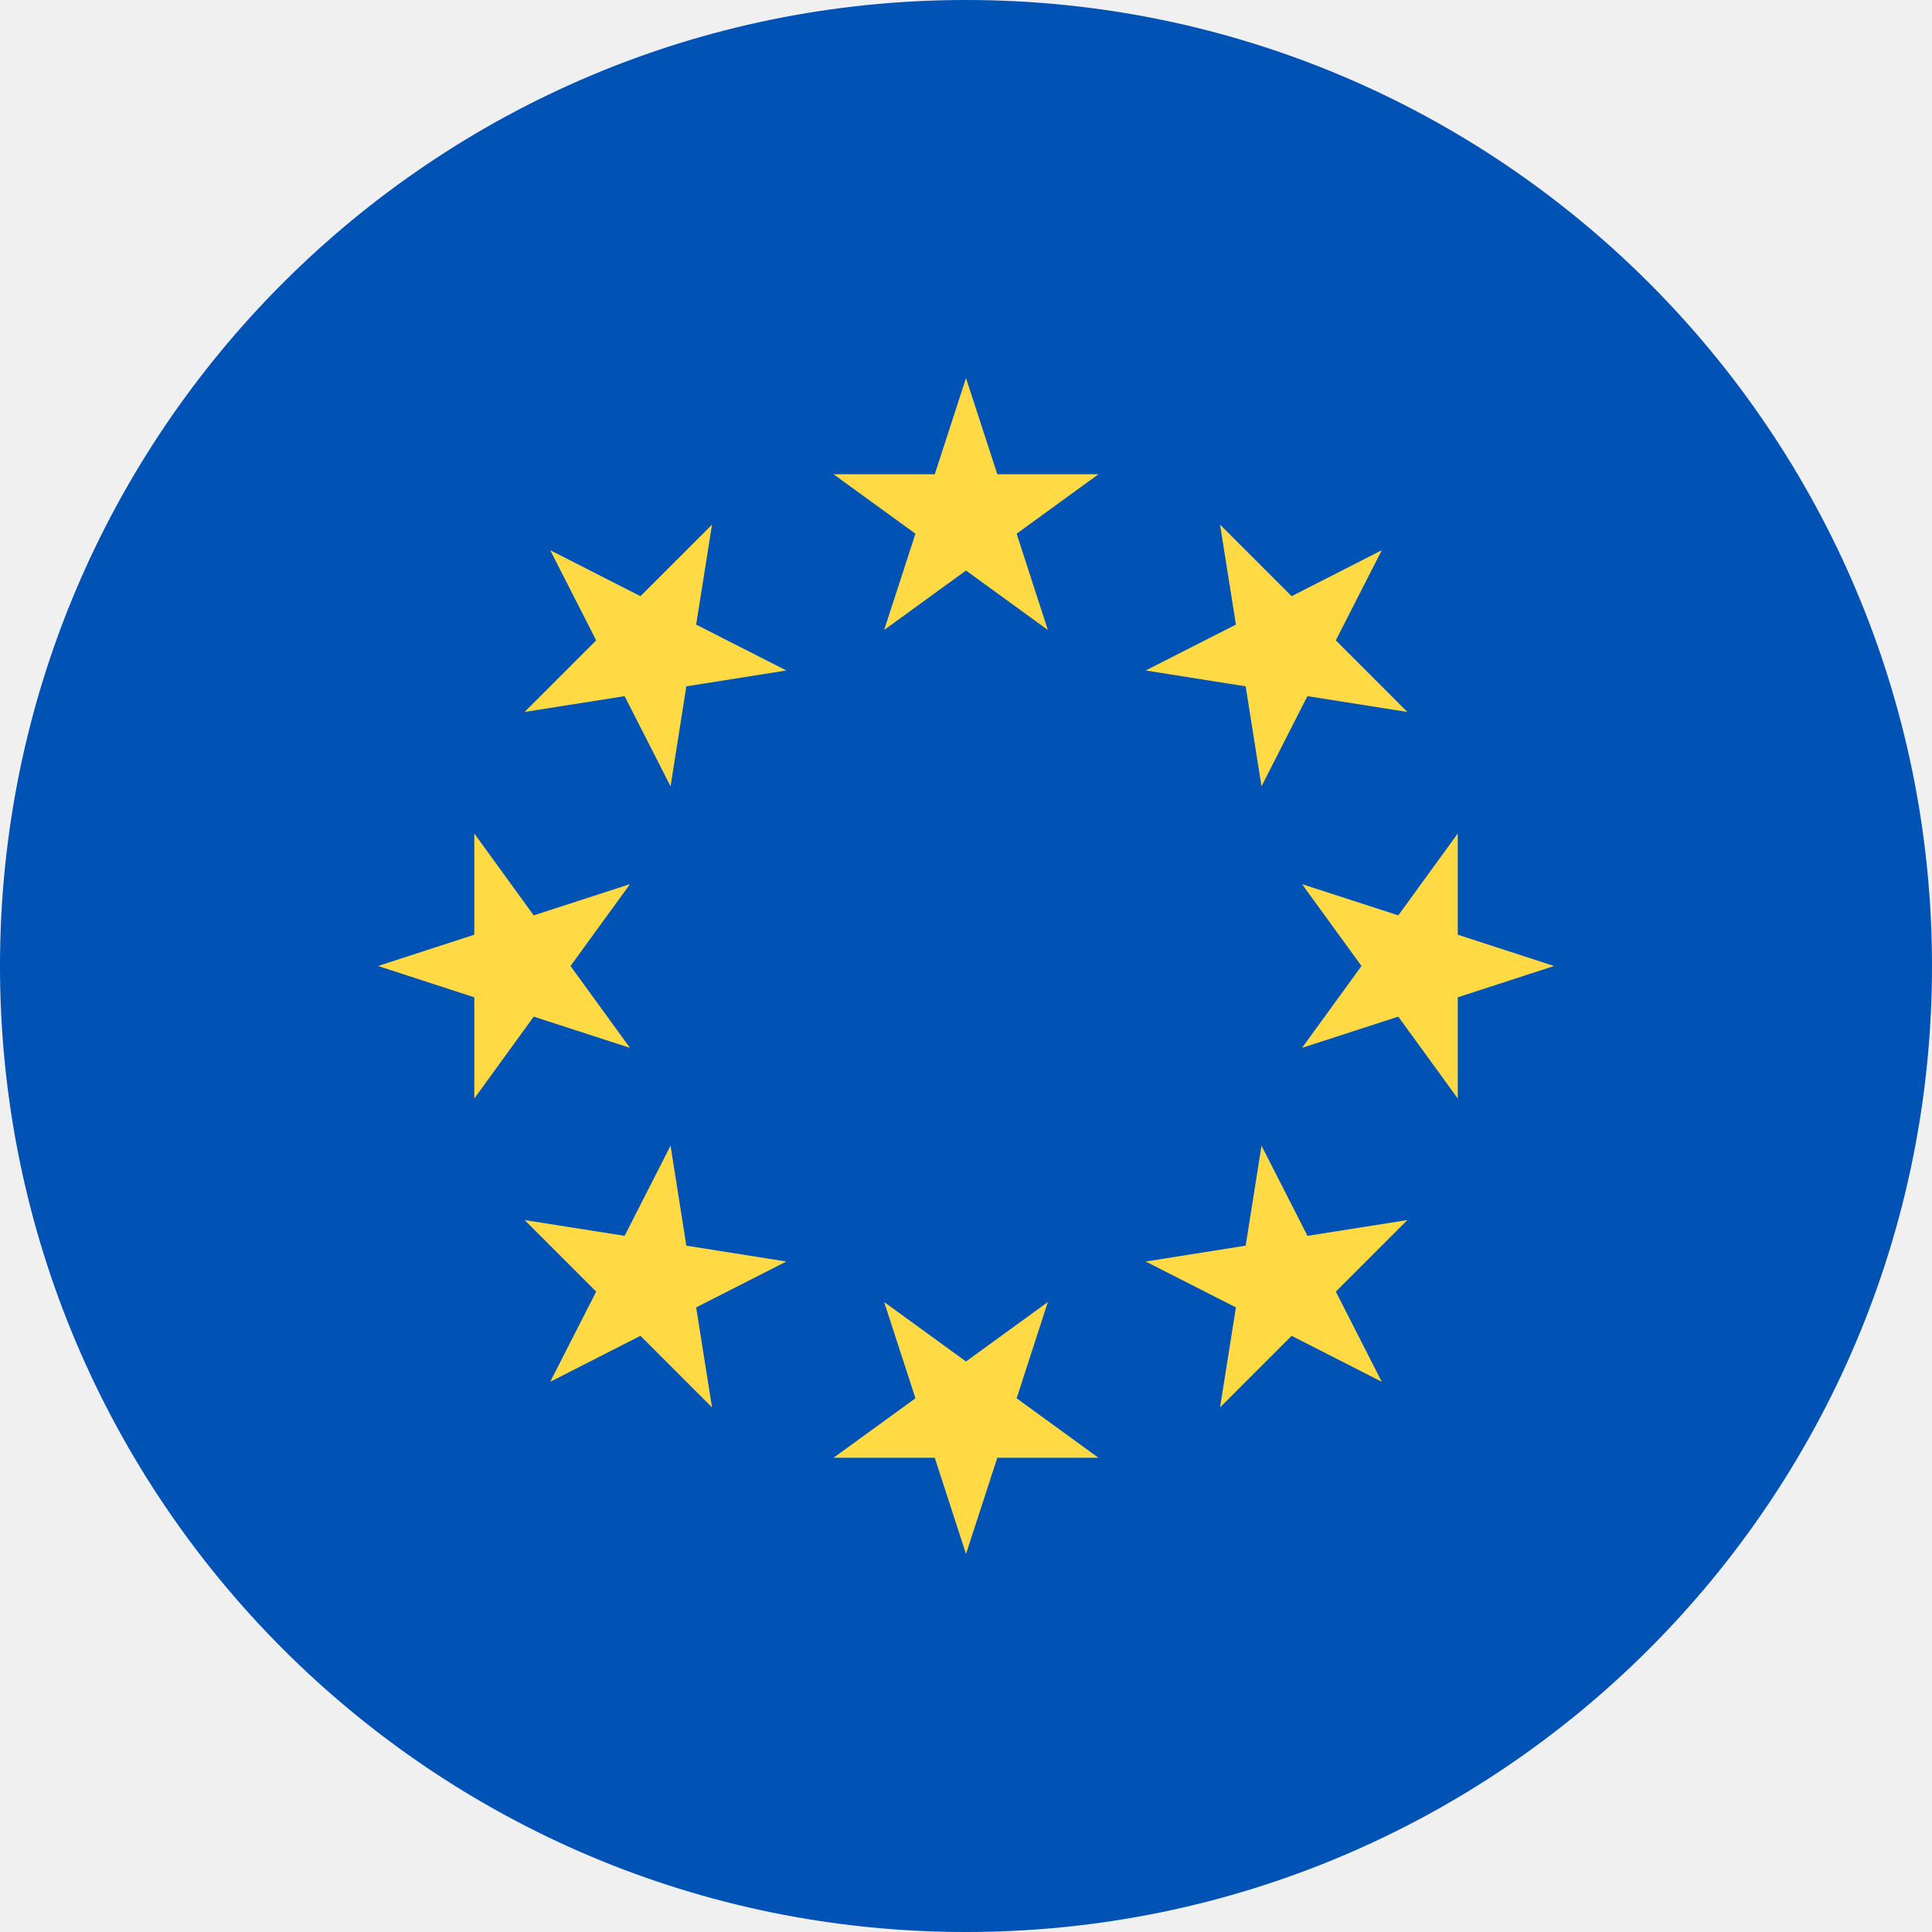
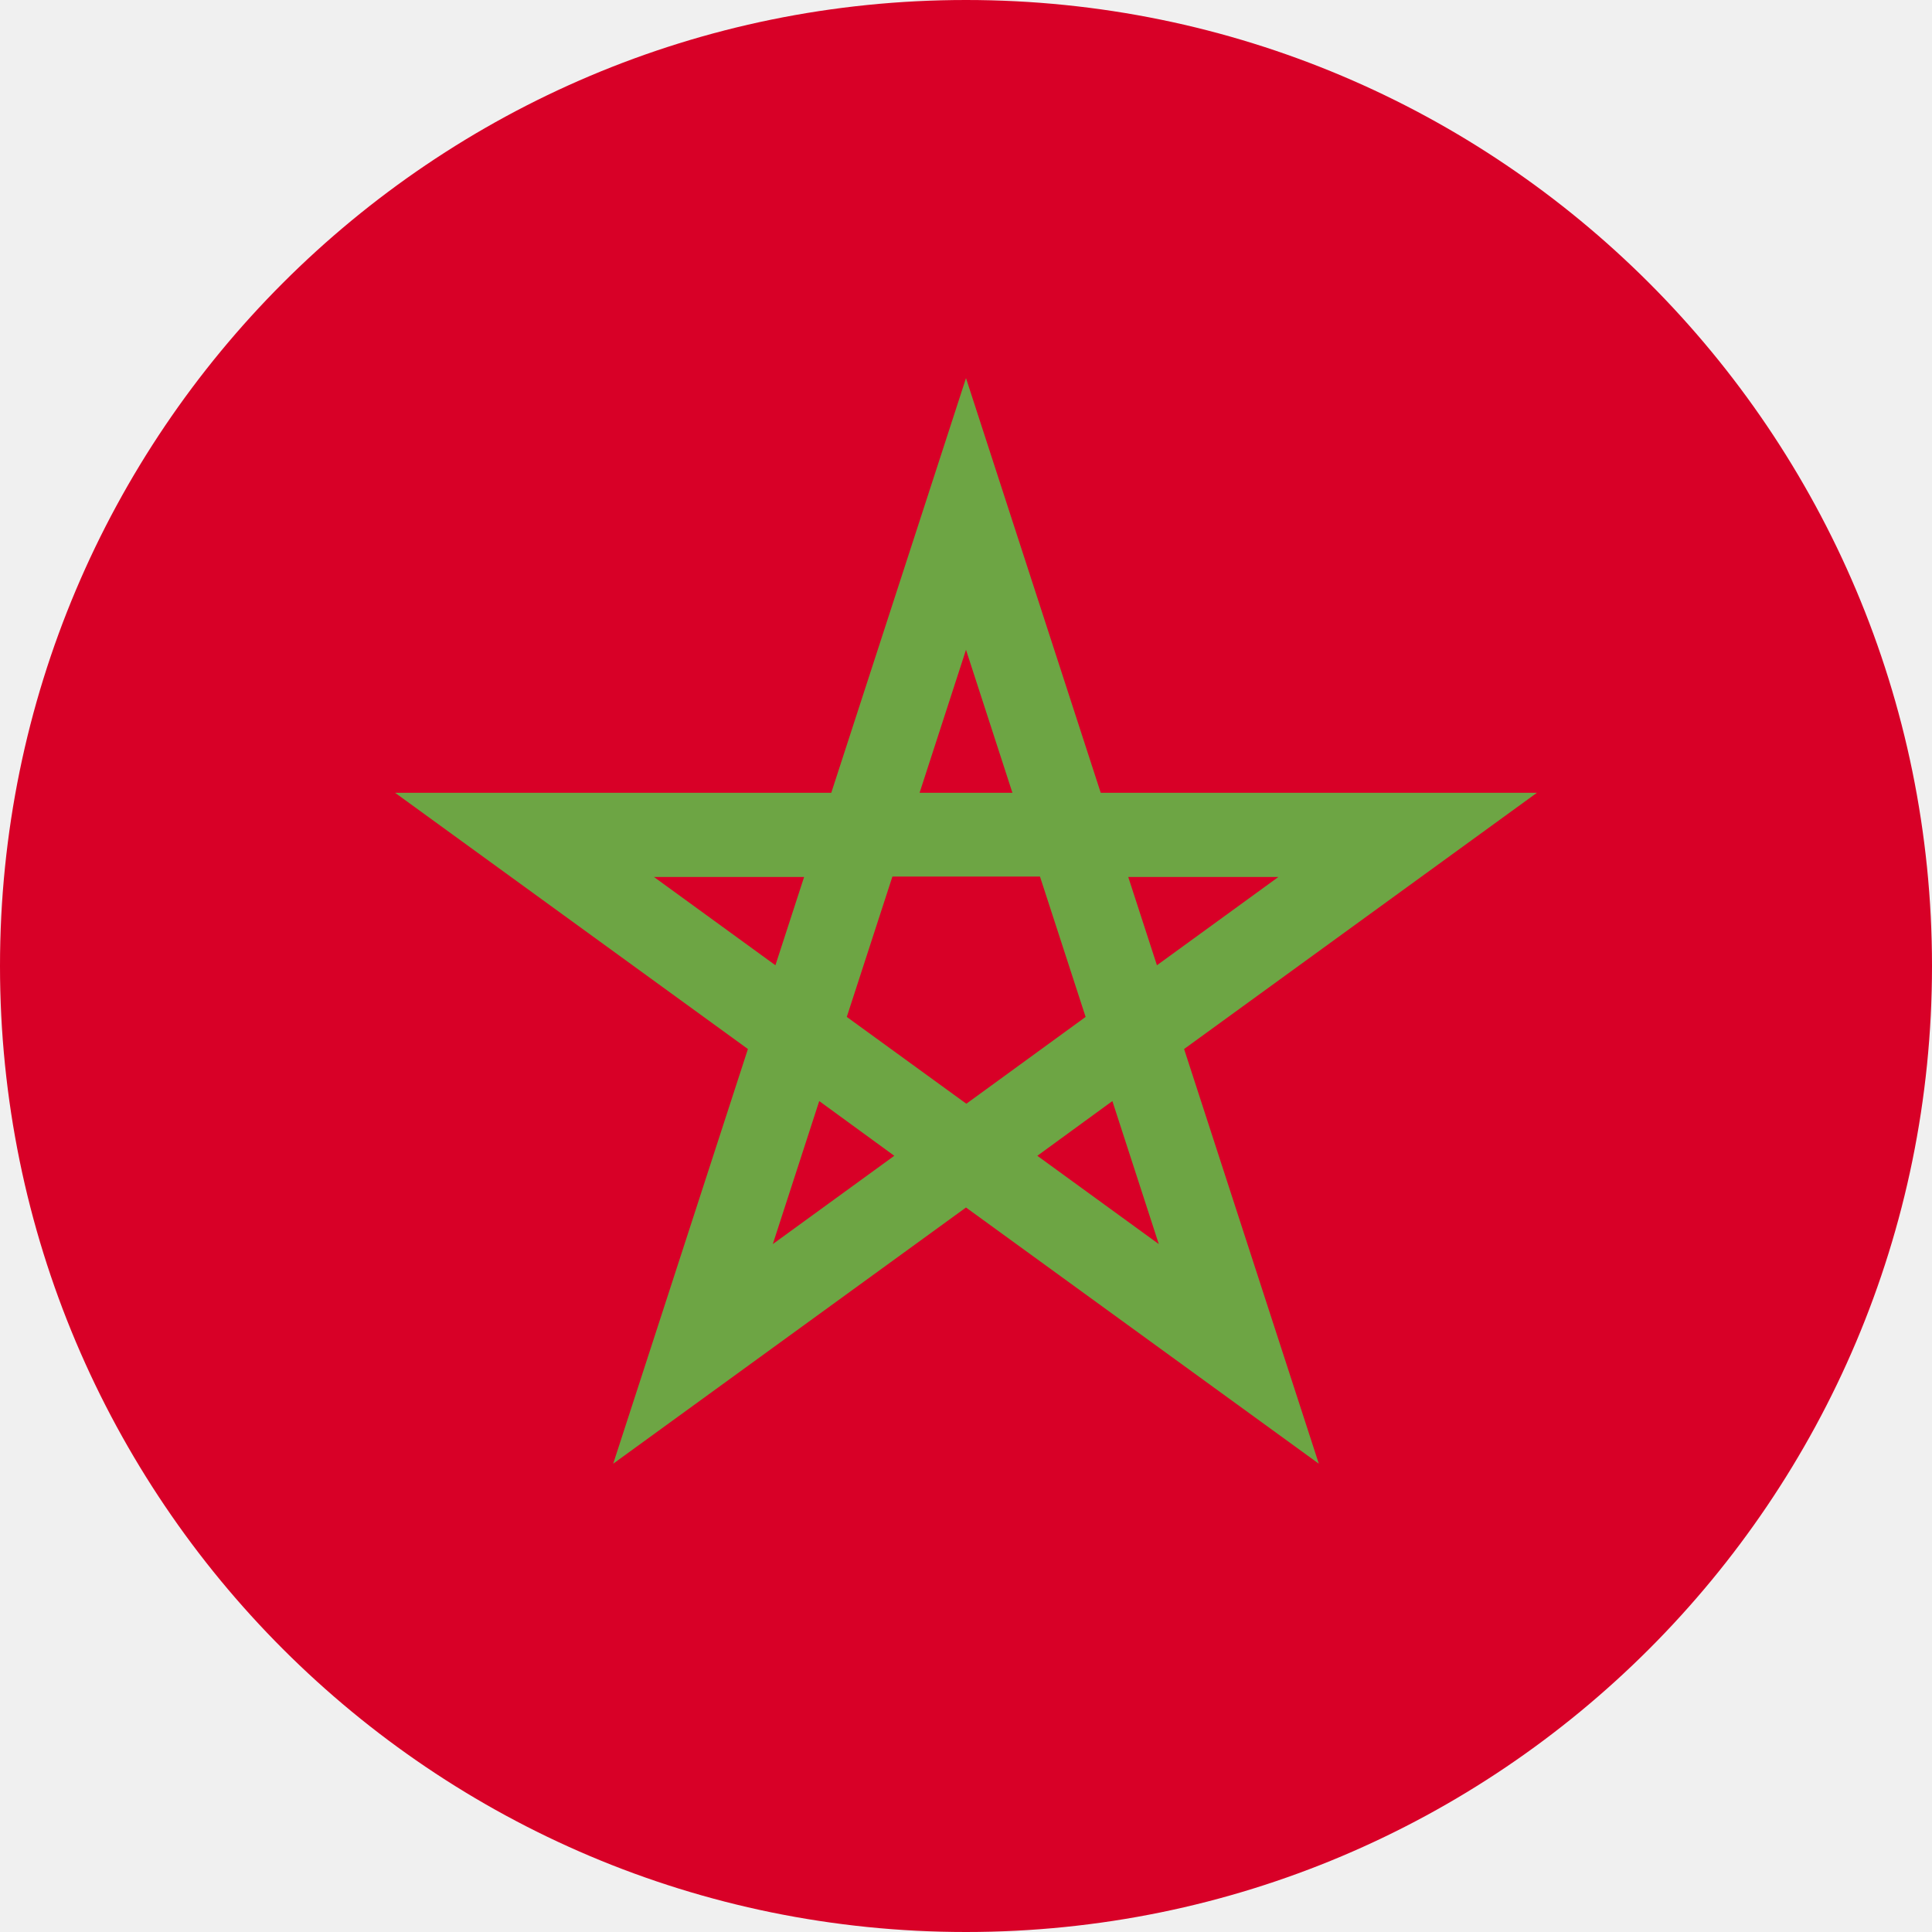
- <svg xmlns="http://www.w3.org/2000/svg" width="24" height="24" viewBox="0 0 24 24" fill="none">
-   <g clip-path="url(#clip0_349_5920)">
-     <path d="M12 24C18.627 24 24 18.627 24 12C24 5.373 18.627 0 12 0C5.373 0 0 5.373 0 12C0 18.627 5.373 24 12 24Z" fill="#0052B4" />
-     <path d="M12 4.696L12.389 5.891H13.646L12.629 6.63L13.017 7.826L12 7.087L10.983 7.826L11.372 6.63L10.354 5.891H11.612L12 4.696Z" fill="#FFDA44" />
-     <path d="M6.835 6.835L7.956 7.406L8.845 6.517L8.648 7.759L9.768 8.329L8.526 8.526L8.33 9.768L7.759 8.648L6.517 8.844L7.406 7.955L6.835 6.835Z" fill="#FFDA44" />
-     <path d="M4.696 12L5.892 11.611V10.354L6.63 11.371L7.826 10.983L7.087 12L7.826 13.017L6.63 12.629L5.892 13.646V12.389L4.696 12Z" fill="#FFDA44" />
-     <path d="M6.835 17.165L7.406 16.045L6.517 15.156L7.759 15.352L8.33 14.232L8.526 15.474L9.768 15.671L8.648 16.241L8.845 17.483L7.956 16.594L6.835 17.165Z" fill="#FFDA44" />
-     <path d="M12 19.304L11.612 18.109H10.354L11.372 17.37L10.983 16.174L12 16.913L13.017 16.174L12.629 17.37L13.646 18.109H12.389L12 19.304Z" fill="#FFDA44" />
-     <path d="M17.165 17.165L16.045 16.594L15.156 17.483L15.353 16.241L14.232 15.671L15.474 15.474L15.671 14.232L16.242 15.352L17.483 15.156L16.594 16.045L17.165 17.165Z" fill="#FFDA44" />
-     <path d="M19.305 12L18.109 12.389V13.646L17.37 12.629L16.174 13.017L16.913 12L16.174 10.983L17.37 11.371L18.109 10.354V11.611L19.305 12Z" fill="#FFDA44" />
-     <path d="M17.165 6.835L16.594 7.955L17.483 8.844L16.241 8.648L15.671 9.768L15.474 8.526L14.232 8.329L15.353 7.759L15.156 6.517L16.045 7.406L17.165 6.835Z" fill="#FFDA44" />
+ <svg xmlns="http://www.w3.org/2000/svg" width="34" height="34" viewBox="0 0 34 34" fill="none">
+   <g clip-path="url(#clip0_1365_4458)">
+     <path d="M17 34C26.389 34 34 26.389 34 17C34 7.611 26.389 0 17 0C7.611 0 0 7.611 0 17C0 26.389 7.611 34 17 34Z" fill="#D80027" />
+     <path d="M27.047 13.952H19.371L17 6.654L14.629 13.952H6.953L13.162 18.461L10.791 25.759L17 21.25L23.209 25.759L20.838 18.461L27.047 13.952ZM14.902 17.896L15.705 15.426H18.302L19.105 17.896L17.006 19.424L14.902 17.896ZM17.817 13.952H16.183L17 11.435L17.817 13.952ZM20.36 16.987L19.855 15.433H22.498L20.36 16.987ZM14.151 15.433L13.646 16.987L11.508 15.433H14.151ZM13.6 21.894L14.417 19.377L15.738 20.34L13.6 21.894ZM18.255 20.34L19.576 19.377L20.393 21.894L18.255 20.34Z" fill="#6DA544" />
  </g>
  <defs>
-     <clipPath id="clip0_349_5920">
-       <rect width="24" height="24" fill="white" />
+     <clipPath id="clip0_1365_4458">
+       <rect width="34" height="34" fill="white" />
    </clipPath>
  </defs>
</svg>
